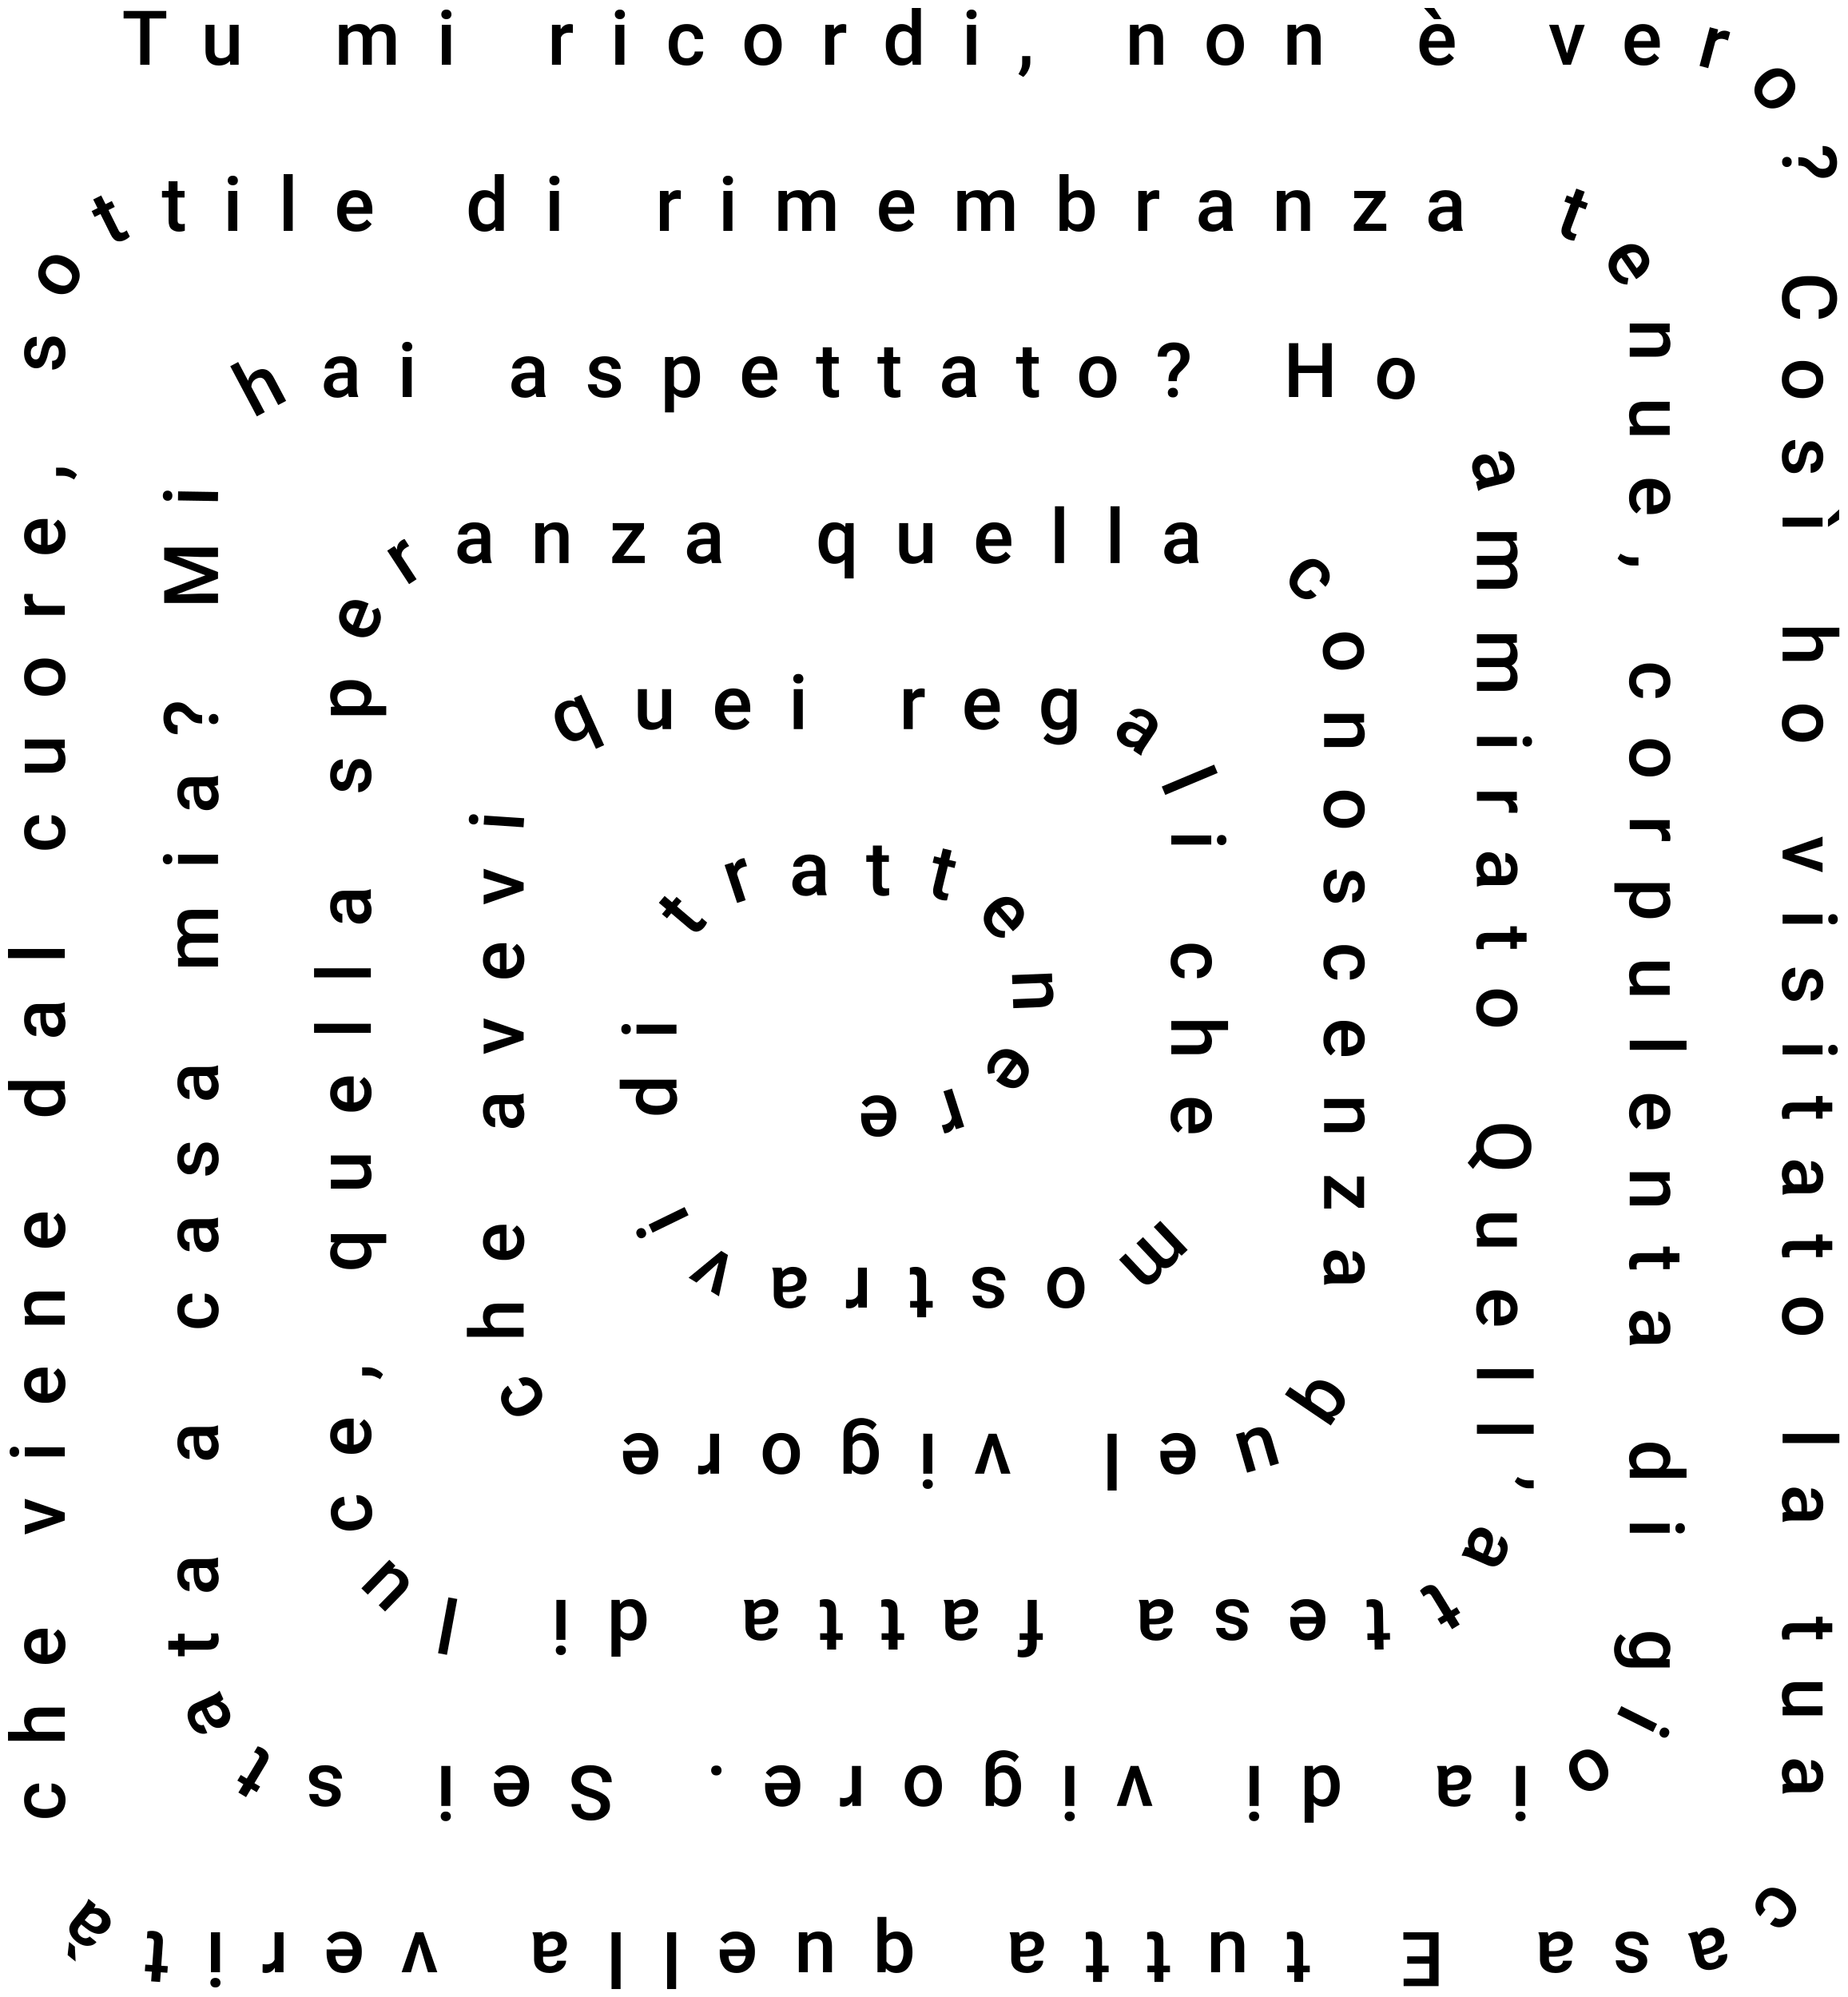
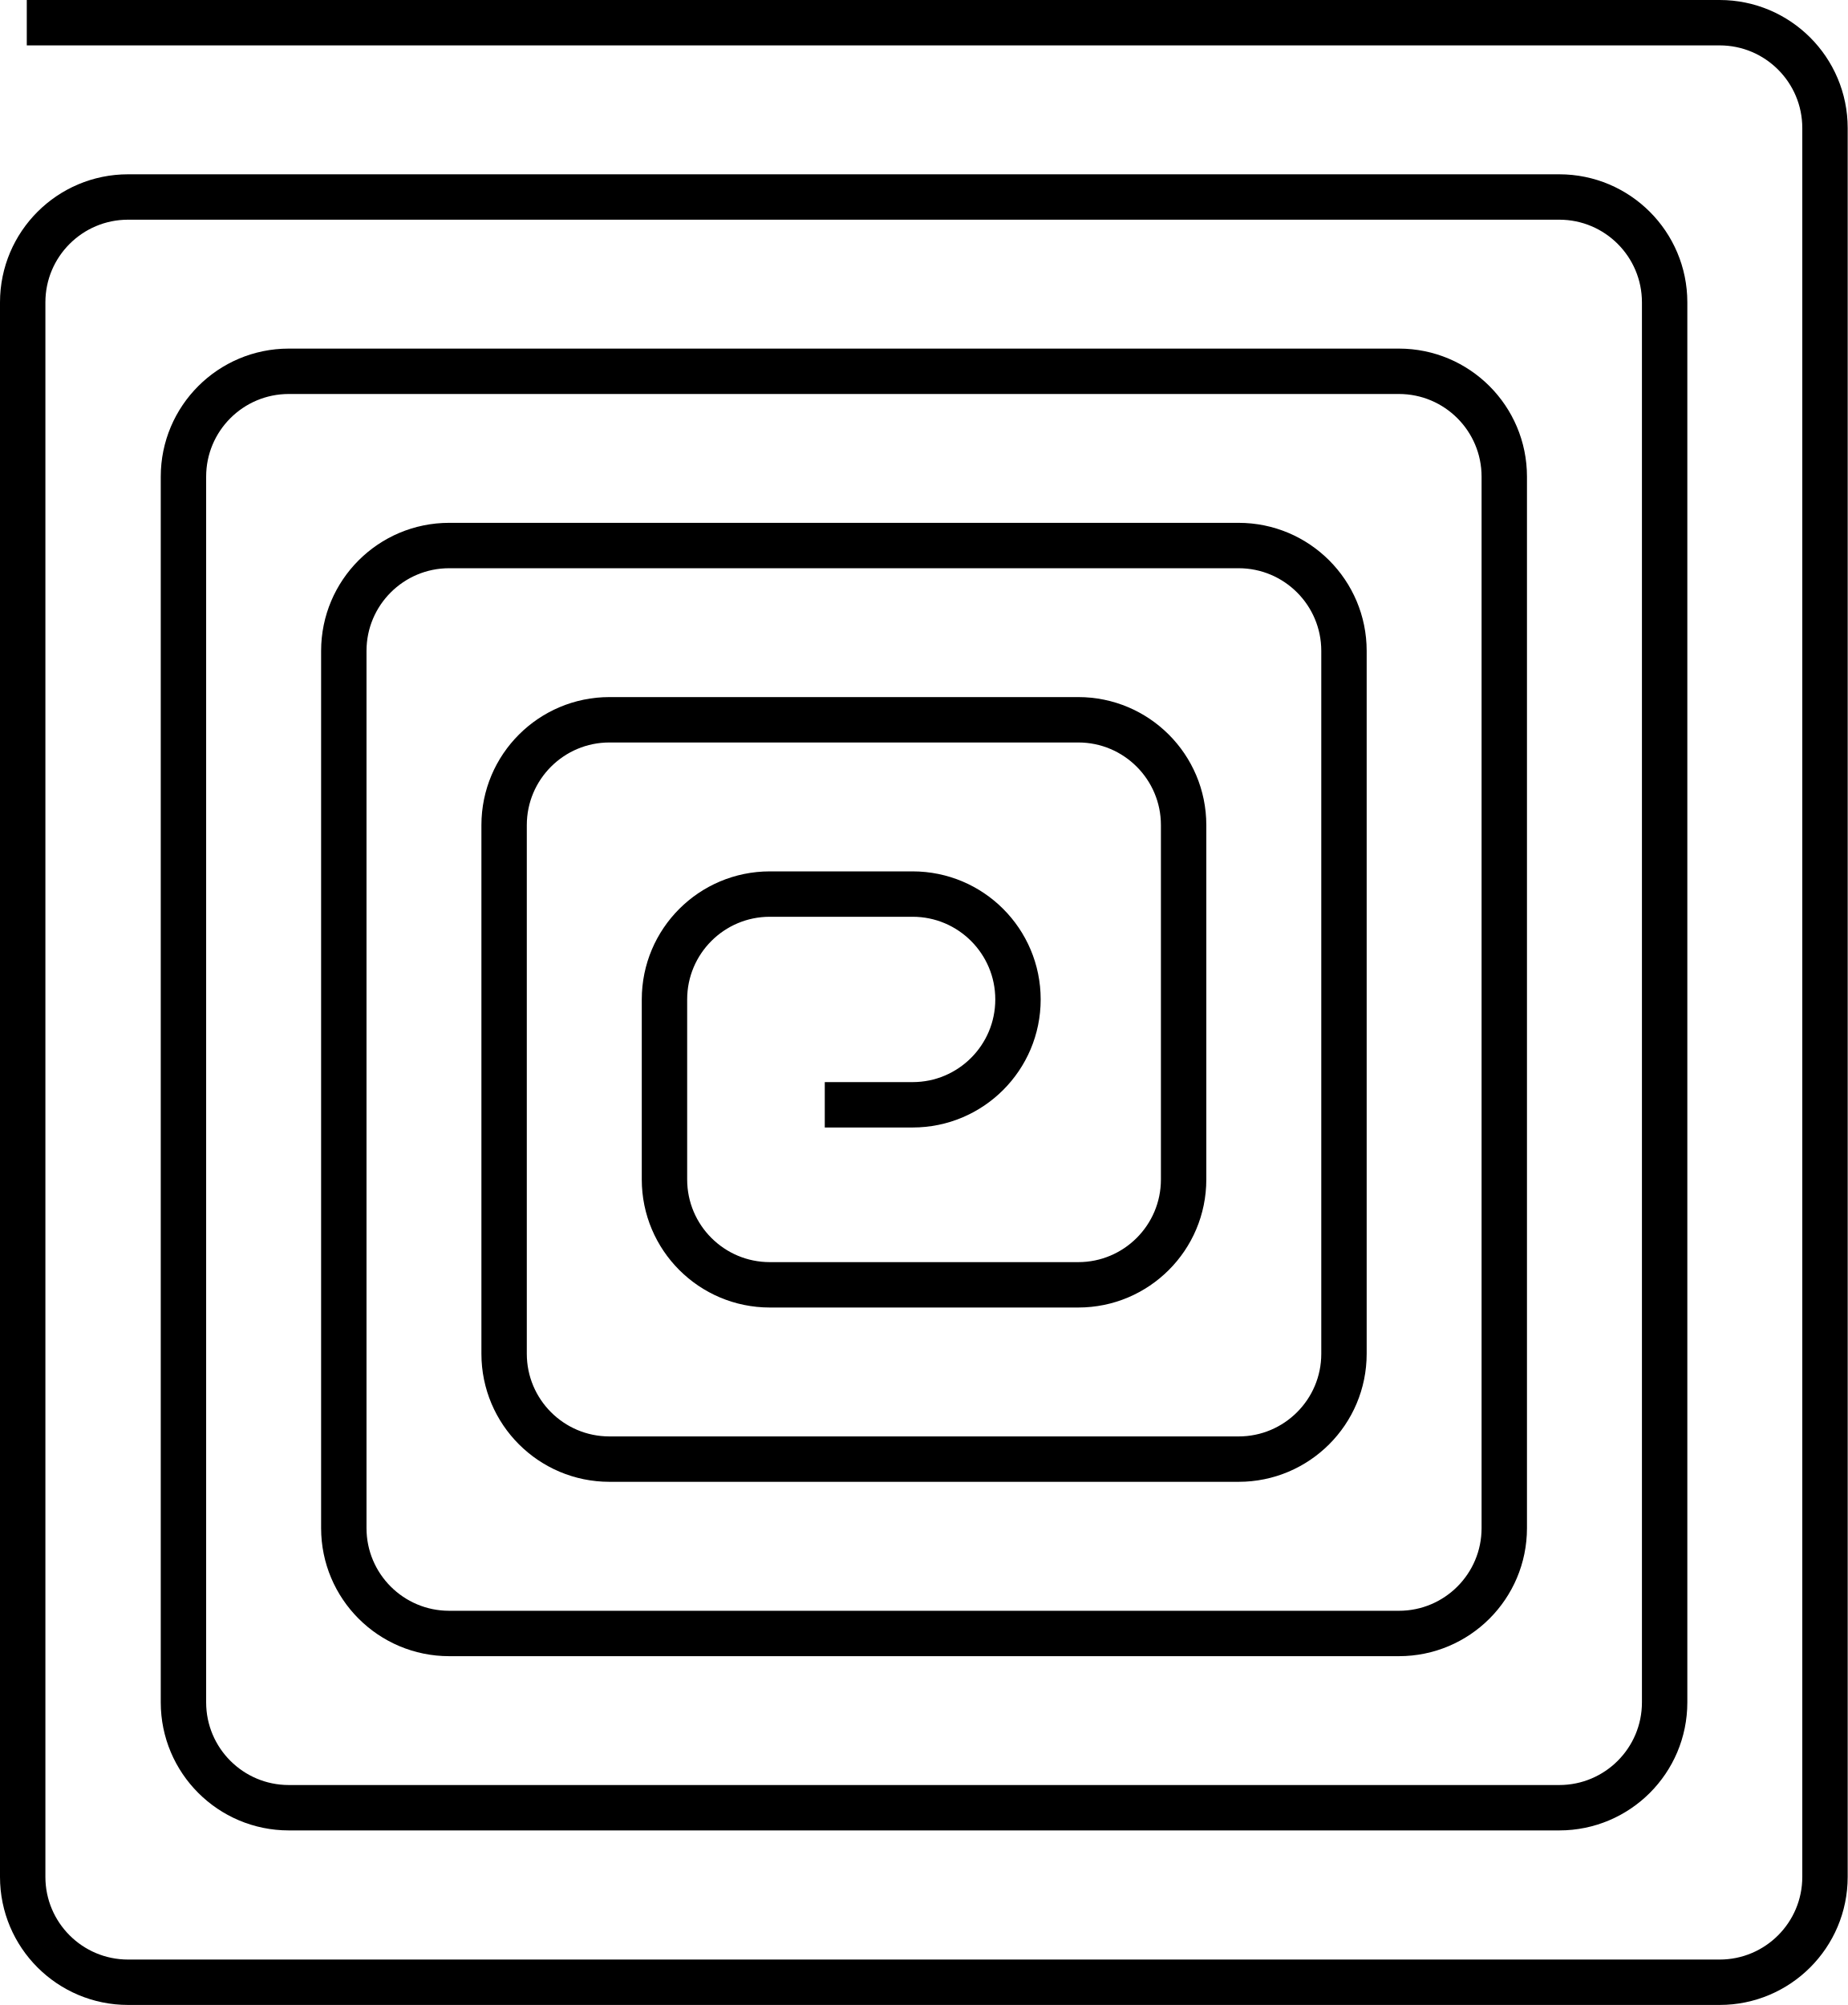
- <svg xmlns="http://www.w3.org/2000/svg" id="Livello_2" data-name="Livello 2" viewBox="0 0 341.57 369.32">
+ <svg xmlns="http://www.w3.org/2000/svg" id="Livello_2" data-name="Livello 2" viewBox="0 0 325.62 353.38">
  <defs>
    <style>
      .cls-1 {
-         font-family: Roboto-Medium, Roboto;
-         font-size: 14px;
-         font-weight: 500;
+         fill: none;
+         stroke: #000;
+         stroke-miterlimit: 10;
+         stroke-width: 8px;
      }
    </style>
  </defs>
-   <g id="Livello_1-2" data-name="Livello 1">
-     <g id="Livello_3" data-name="Livello 3">
-       <text class="cls-1" transform="translate(22.54 11.98)">
-         <tspan x="0" y="0">T</tspan>
-         <tspan x="14.65" y="0">u</tspan>
-         <tspan x="29.13" y="0"> </tspan>
-         <tspan x="39.29" y="0">m</tspan>
-         <tspan x="58.2" y="0">i</tspan>
-         <tspan x="68.46" y="0"> </tspan>
-         <tspan x="78.66" y="0">r</tspan>
-         <tspan x="90.28" y="0">i</tspan>
-         <tspan x="100.56" y="0">c</tspan>
-         <tspan x="114.57" y="0">o</tspan>
-         <tspan x="129.2" y="0">r</tspan>
-         <tspan x="140.7" y="0">d</tspan>
-         <tspan x="155.3" y="0">i</tspan>
-         <tspan x="165.57" y="0">,</tspan>
-         <tspan x="175.39" y="0"> </tspan>
-         <tspan x="185.56" y="0">n</tspan>
-         <tspan x="200.04" y="0">o</tspan>
-         <tspan x="214.69" y="0">n</tspan>
-         <tspan x="229.18" y="0"> </tspan>
-         <tspan x="239.34" y="0">è</tspan>
-         <tspan x="253.55" y="0"> </tspan>
-         <tspan x="263.73" y="0">v</tspan>
-         <tspan x="277.28" y="0">e</tspan>
-       </text>
-       <text class="cls-1" transform="translate(313.42 11.96) rotate(14.88)">
-         <tspan x="0" y="0">r</tspan>
-       </text>
-       <text class="cls-1" transform="translate(322.79 15.64) rotate(50.31)">
-         <tspan x="0" y="0">o</tspan>
-       </text>
-       <text class="cls-1" transform="translate(329.52 26.75) rotate(88.82)">
-         <tspan x="0" y="0">?</tspan>
-       </text>
-       <text class="cls-1" transform="translate(329.6 40.19) rotate(90)">
-         <tspan x="0" y="0"> </tspan>
-         <tspan x="10.17" y="0">C</tspan>
-         <tspan x="26.01" y="0">o</tspan>
-         <tspan x="40.67" y="0">s</tspan>
-         <tspan x="54.56" y="0">ì</tspan>
-         <tspan x="64.91" y="0"> </tspan>
-         <tspan x="75.08" y="0">h</tspan>
-         <tspan x="89.56" y="0">o</tspan>
-         <tspan x="104.21" y="0"> </tspan>
-         <tspan x="114.37" y="0">v</tspan>
-         <tspan x="128.01" y="0">i</tspan>
-         <tspan x="138.27" y="0">s</tspan>
-         <tspan x="152.17" y="0">i</tspan>
-         <tspan x="162.44" y="0">t</tspan>
-         <tspan x="173.79" y="0">a</tspan>
-         <tspan x="188.05" y="0">t</tspan>
-         <tspan x="199.25" y="0">o</tspan>
-         <tspan x="213.87" y="0"> </tspan>
-         <tspan x="224.05" y="0">l</tspan>
-         <tspan x="234.31" y="0">a</tspan>
-         <tspan x="248.56" y="0"> </tspan>
-         <tspan x="258.73" y="0">t</tspan>
-         <tspan x="270.09" y="0">u</tspan>
-         <tspan x="284.56" y="0">a</tspan>
-       </text>
-       <text class="cls-1" transform="translate(329.68 338.8) rotate(95.35)">
-         <tspan x="0" y="0"> </tspan>
-       </text>
-       <text class="cls-1" transform="translate(327.85 347.45) rotate(128.44)">
-         <tspan x="0" y="0">c</tspan>
-       </text>
-       <text class="cls-1" transform="translate(318.9 356.02) rotate(167)">
-         <tspan x="0" y="0">a</tspan>
-       </text>
-       <text class="cls-1" transform="translate(305.34 357.35) rotate(-180)">
-         <tspan x="0" y="0">s</tspan>
-         <tspan x="13.91" y="0">a</tspan>
-         <tspan x="28.16" y="0"> </tspan>
-         <tspan x="38.33" y="0">E</tspan>
-         <tspan x="52.93" y="0"> </tspan>
-         <tspan x="63.1" y="0">t</tspan>
-         <tspan x="74.47" y="0">u</tspan>
-         <tspan x="88.95" y="0">t</tspan>
-         <tspan x="100.29" y="0">t</tspan>
-         <tspan x="111.67" y="0">a</tspan>
-         <tspan x="125.9" y="0"> </tspan>
-         <tspan x="136.08" y="0">q</tspan>
-         <tspan x="150.7" y="0">u</tspan>
-         <tspan x="165.18" y="0">e</tspan>
-         <tspan x="179.37" y="0">l</tspan>
-         <tspan x="189.64" y="0">l</tspan>
-         <tspan x="199.9" y="0">a</tspan>
-         <tspan x="214.15" y="0"> </tspan>
-         <tspan x="224.33" y="0">v</tspan>
-         <tspan x="237.87" y="0">e</tspan>
-         <tspan x="252.06" y="0">r</tspan>
-         <tspan x="263.71" y="0">i</tspan>
-       </text>
-       <text class="cls-1" transform="translate(31.53 357.47) rotate(-175.92)">
-         <tspan x="0" y="0">t</tspan>
-       </text>
-       <text class="cls-1" transform="translate(21.77 355.57) rotate(-140.88)">
-         <tspan x="0" y="0">à</tspan>
-       </text>
-       <text class="cls-1" transform="translate(13.36 346.04) rotate(-107.55)">
-         <tspan x="0" y="0"> </tspan>
-       </text>
-       <text class="cls-1" transform="translate(11.98 336.76) rotate(-90)">
-         <tspan x="0" y="0">c</tspan>
-         <tspan x="14" y="0">h</tspan>
-         <tspan x="28.47" y="0">e</tspan>
-         <tspan x="42.66" y="0"> </tspan>
-         <tspan x="52.83" y="0">v</tspan>
-         <tspan x="66.47" y="0">i</tspan>
-         <tspan x="76.75" y="0">e</tspan>
-         <tspan x="90.95" y="0">n</tspan>
-         <tspan x="105.44" y="0">e</tspan>
-         <tspan x="119.63" y="0"> </tspan>
-         <tspan x="129.8" y="0">d</tspan>
-         <tspan x="144.39" y="0">a</tspan>
-         <tspan x="158.63" y="0">l</tspan>
-         <tspan x="168.89" y="0"> </tspan>
-         <tspan x="179.07" y="0">c</tspan>
-         <tspan x="193.05" y="0">u</tspan>
-         <tspan x="207.55" y="0">o</tspan>
-         <tspan x="222.2" y="0">r</tspan>
-         <tspan x="233.7" y="0">e</tspan>
-         <tspan x="247.88" y="0">,</tspan>
-         <tspan x="257.74" y="0"> </tspan>
-         <tspan x="267.89" y="0">s</tspan>
-       </text>
-       <text class="cls-1" transform="translate(12.28 56.04) rotate(-61.88)">
-         <tspan x="0" y="0">o</tspan>
-       </text>
-       <text class="cls-1" transform="translate(20.18 45.68) rotate(-26.46)">
-         <tspan x="0" y="0">t</tspan>
-       </text>
-       <text class="cls-1" transform="translate(29.89 42.7)">
-         <tspan x="0" y="0">t</tspan>
-         <tspan x="11.36" y="0">i</tspan>
-         <tspan x="21.61" y="0">l</tspan>
-         <tspan x="31.88" y="0">e</tspan>
-         <tspan x="46.08" y="0"> </tspan>
-         <tspan x="56.24" y="0">d</tspan>
-         <tspan x="70.83" y="0">i</tspan>
-         <tspan x="81.11" y="0"> </tspan>
-         <tspan x="91.27" y="0">r</tspan>
-         <tspan x="102.91" y="0">i</tspan>
-         <tspan x="113.19" y="0">m</tspan>
-         <tspan x="132.06" y="0">e</tspan>
-         <tspan x="146.28" y="0">m</tspan>
-         <tspan x="165.17" y="0">b</tspan>
-         <tspan x="179.72" y="0">r</tspan>
-         <tspan x="191.12" y="0">a</tspan>
-         <tspan x="205.37" y="0">n</tspan>
-         <tspan x="219.87" y="0">z</tspan>
-         <tspan x="233.61" y="0">a</tspan>
-         <tspan x="247.85" y="0"> </tspan>
-       </text>
-       <text class="cls-1" transform="translate(287.05 43.04) rotate(20.42)">
-         <tspan x="0" y="0">t</tspan>
-       </text>
-       <text class="cls-1" transform="translate(295.9 47.62) rotate(55.27)">
-         <tspan x="0" y="0">e</tspan>
-       </text>
-       <text class="cls-1" transform="translate(301.34 59.01) rotate(90)">
-         <tspan x="0" y="0">n</tspan>
-         <tspan x="14.48" y="0">u</tspan>
-         <tspan x="28.98" y="0">e</tspan>
-         <tspan x="43.18" y="0">,</tspan>
-         <tspan x="53" y="0"> </tspan>
-         <tspan x="63.15" y="0">c</tspan>
-         <tspan x="77.16" y="0">o</tspan>
-         <tspan x="91.81" y="0">r</tspan>
-         <tspan x="103.46" y="0">p</tspan>
-         <tspan x="118.03" y="0">u</tspan>
-         <tspan x="132.51" y="0">l</tspan>
-         <tspan x="142.75" y="0">e</tspan>
-         <tspan x="156.96" y="0">n</tspan>
-         <tspan x="171.47" y="0">t</tspan>
-         <tspan x="182.81" y="0">a</tspan>
-         <tspan x="197.07" y="0"> </tspan>
-         <tspan x="207.25" y="0">d</tspan>
-         <tspan x="221.83" y="0">i</tspan>
-         <tspan x="232.09" y="0"> </tspan>
-         <tspan x="242.27" y="0">g</tspan>
-       </text>
-       <text class="cls-1" transform="translate(300.2 314.67) rotate(116.43)">
-         <tspan x="0" y="0">i</tspan>
-       </text>
-       <text class="cls-1" transform="translate(295.39 322.2) rotate(150.35)">
-         <tspan x="0" y="0">o</tspan>
-       </text>
-       <text class="cls-1" transform="translate(282.94 326.59) rotate(-180)">
-         <tspan x="0" y="0">i</tspan>
-         <tspan x="10.26" y="0">a</tspan>
-         <tspan x="24.5" y="0"> </tspan>
-         <tspan x="34.68" y="0">d</tspan>
-         <tspan x="49.26" y="0">i</tspan>
-         <tspan x="59.54" y="0"> </tspan>
-         <tspan x="69.7" y="0">v</tspan>
-         <tspan x="83.35" y="0">i</tspan>
-         <tspan x="93.59" y="0">g</tspan>
-         <tspan x="108.23" y="0">o</tspan>
-         <tspan x="122.9" y="0">r</tspan>
-         <tspan x="134.39" y="0">e</tspan>
-         <tspan x="148.59" y="0">.</tspan>
-         <tspan x="159.17" y="0"> </tspan>
-         <tspan x="169.33" y="0">S</tspan>
-         <tspan x="184.53" y="0">e</tspan>
-         <tspan x="198.72" y="0">i</tspan>
-         <tspan x="208.99" y="0"> </tspan>
-         <tspan x="219.17" y="0">s</tspan>
-       </text>
-       <text class="cls-1" transform="translate(51.32 325.14) rotate(-149.04)">
-         <tspan x="0" y="0">t</tspan>
-       </text>
-       <text class="cls-1" transform="translate(43.46 319.05) rotate(-114.12)">
-         <tspan x="0" y="0">a</tspan>
-       </text>
-       <text class="cls-1" transform="translate(40.31 306.37) rotate(-90)">
-         <tspan x="0" y="0">t</tspan>
-         <tspan x="11.35" y="0">a</tspan>
-         <tspan x="25.61" y="0"> </tspan>
-         <tspan x="35.78" y="0">a</tspan>
-         <tspan x="50.01" y="0"> </tspan>
-         <tspan x="60.21" y="0">c</tspan>
-         <tspan x="74.21" y="0">a</tspan>
-         <tspan x="88.44" y="0">s</tspan>
-         <tspan x="102.35" y="0">a</tspan>
-         <tspan x="116.59" y="0"> </tspan>
-         <tspan x="126.77" y="0">m</tspan>
-         <tspan x="145.67" y="0">i</tspan>
-         <tspan x="155.92" y="0">a</tspan>
-         <tspan x="170.18" y="0">?</tspan>
-         <tspan x="183.67" y="0"> </tspan>
-         <tspan x="193.85" y="0">M</tspan>
-       </text>
-       <text class="cls-1" transform="translate(40.28 93.62) rotate(-89.07)">
-         <tspan x="0" y="0">i</tspan>
-       </text>
-       <text class="cls-1" transform="translate(41.72 84.66) rotate(-61.5)">
-         <tspan x="0" y="0"> </tspan>
-       </text>
-       <text class="cls-1" transform="translate(46.76 77.39) rotate(-27.93)">
-         <tspan x="0" y="0">h</tspan>
-       </text>
-       <text class="cls-1" transform="translate(59.26 73.42)">
-         <tspan x="0" y="0">a</tspan>
-         <tspan x="14.24" y="0">i</tspan>
-         <tspan x="24.52" y="0"> </tspan>
-         <tspan x="34.67" y="0">a</tspan>
-         <tspan x="48.93" y="0">s</tspan>
-         <tspan x="62.84" y="0">p</tspan>
-         <tspan x="77.38" y="0">e</tspan>
-         <tspan x="91.59" y="0">t</tspan>
-         <tspan x="102.94" y="0">t</tspan>
-         <tspan x="114.3" y="0">a</tspan>
-         <tspan x="128.56" y="0">t</tspan>
-         <tspan x="139.75" y="0">o</tspan>
-         <tspan x="154.39" y="0">?</tspan>
-         <tspan x="167.88" y="0"> </tspan>
-         <tspan x="178.06" y="0">H</tspan>
-       </text>
-       <text class="cls-1" transform="translate(253.59 73.02) rotate(9.23)">
-         <tspan x="0" y="0">o</tspan>
-       </text>
-       <text class="cls-1" transform="translate(265.95 77.26) rotate(43.22)">
-         <tspan x="0" y="0"> </tspan>
-       </text>
-       <text class="cls-1" transform="translate(271.7 84.01) rotate(76.57)">
-         <tspan x="0" y="0">a</tspan>
-       </text>
-       <text class="cls-1" transform="translate(273.08 97.55) rotate(90)">
-         <tspan x="0" y="0">m</tspan>
-         <tspan x="18.89" y="0">m</tspan>
-         <tspan x="37.78" y="0">i</tspan>
-         <tspan x="48.03" y="0">r</tspan>
-         <tspan x="59.44" y="0">a</tspan>
-         <tspan x="73.69" y="0">t</tspan>
-         <tspan x="84.89" y="0">o</tspan>
-         <tspan x="99.52" y="0"> </tspan>
-         <tspan x="109.69" y="0">Q</tspan>
-         <tspan x="126.05" y="0">u</tspan>
-         <tspan x="140.52" y="0">e</tspan>
-         <tspan x="154.71" y="0">l</tspan>
-         <tspan x="164.98" y="0">l</tspan>
-         <tspan x="175.24" y="0">’</tspan>
-       </text>
-       <text class="cls-1" transform="translate(273.04 281.29) rotate(113.62)">
-         <tspan x="0" y="0">a</tspan>
-       </text>
-       <text class="cls-1" transform="translate(266.19 291.93) rotate(148.53)">
-         <tspan x="0" y="0">t</tspan>
-       </text>
-       <text class="cls-1" transform="translate(256.96 295.84) rotate(179.07)">
-         <tspan x="0" y="0">t</tspan>
-       </text>
-       <text class="cls-1" transform="translate(245.64 295.88) rotate(-180)">
-         <tspan x="0" y="0">e</tspan>
-         <tspan x="14.19" y="0">s</tspan>
-         <tspan x="28.09" y="0">a</tspan>
-         <tspan x="42.35" y="0"> </tspan>
-         <tspan x="52.51" y="0">f</tspan>
-         <tspan x="64.16" y="0">a</tspan>
-         <tspan x="78.4" y="0">t</tspan>
-         <tspan x="89.76" y="0">t</tspan>
-         <tspan x="101.11" y="0">a</tspan>
-         <tspan x="115.37" y="0"> </tspan>
-         <tspan x="125.55" y="0">d</tspan>
-         <tspan x="140.14" y="0">i</tspan>
-         <tspan x="150.41" y="0"> </tspan>
-       </text>
-       <text class="cls-1" transform="translate(85.49 295.89) rotate(-169.51)">
-         <tspan x="0" y="0">l</tspan>
-       </text>
-       <text class="cls-1" transform="translate(76.95 293.31) rotate(-135.67)">
-         <tspan x="0" y="0">u</tspan>
-       </text>
-       <text class="cls-1" transform="translate(69.12 283.12) rotate(-96.7)">
-         <tspan x="0" y="0">c</tspan>
-       </text>
-       <text class="cls-1" transform="translate(68.57 269.44) rotate(-90)">
-         <tspan x="0" y="0">e</tspan>
-         <tspan x="14.17" y="0">,</tspan>
-         <tspan x="24.01" y="0"> </tspan>
-         <tspan x="34.19" y="0">q</tspan>
-         <tspan x="48.81" y="0">u</tspan>
-         <tspan x="63.28" y="0">e</tspan>
-         <tspan x="77.48" y="0">l</tspan>
-         <tspan x="87.74" y="0">l</tspan>
-         <tspan x="98.01" y="0">a</tspan>
-         <tspan x="112.26" y="0"> </tspan>
-         <tspan x="122.42" y="0">s</tspan>
-         <tspan x="136.33" y="0">p</tspan>
-       </text>
-       <text class="cls-1" transform="translate(68.49 119.35) rotate(-68.41)">
-         <tspan x="0" y="0">e</tspan>
-       </text>
-       <text class="cls-1" transform="translate(74.92 108.5) rotate(-33.17)">
-         <tspan x="0" y="0">r</tspan>
-       </text>
-       <text class="cls-1" transform="translate(83.95 104.13)">
-         <tspan x="0" y="0">a</tspan>
-         <tspan x="14.21" y="0">n</tspan>
-         <tspan x="28.7" y="0">z</tspan>
-         <tspan x="42.45" y="0">a</tspan>
-         <tspan x="56.7" y="0"> </tspan>
-         <tspan x="66.87" y="0">q</tspan>
-         <tspan x="81.5" y="0">u</tspan>
-         <tspan x="95.96" y="0">e</tspan>
-         <tspan x="110.16" y="0">l</tspan>
-         <tspan x="120.44" y="0">l</tspan>
-         <tspan x="130.7" y="0">a</tspan>
-       </text>
-       <text class="cls-1" transform="translate(228.41 104.17) rotate(11.9)">
-         <tspan x="0" y="0"> </tspan>
-       </text>
-       <text class="cls-1" transform="translate(236.81 106.98) rotate(45.01)">
-         <tspan x="0" y="0">c</tspan>
-       </text>
-       <text class="cls-1" transform="translate(244.32 116.82) rotate(84.11)">
-         <tspan x="0" y="0">o</tspan>
-       </text>
-       <text class="cls-1" transform="translate(244.83 131.19) rotate(90)">
-         <tspan x="0" y="0">n</tspan>
-         <tspan x="14.49" y="0">o</tspan>
-         <tspan x="29.13" y="0">s</tspan>
-         <tspan x="43.05" y="0">c</tspan>
-         <tspan x="57.03" y="0">e</tspan>
-         <tspan x="71.23" y="0">n</tspan>
-         <tspan x="85.75" y="0">z</tspan>
-         <tspan x="99.45" y="0">a</tspan>
-       </text>
-       <text class="cls-1" transform="translate(244.85 244.87) rotate(90.93)">
-         <tspan x="0" y="0"> </tspan>
-       </text>
-       <text class="cls-1" transform="translate(243.87 253.68) rotate(124.08)">
-         <tspan x="0" y="0">q</tspan>
-       </text>
-       <text class="cls-1" transform="translate(235.19 263.32) rotate(163.78)">
-         <tspan x="0" y="0">u</tspan>
-       </text>
-       <text class="cls-1" transform="translate(221.63 265.15) rotate(-180)">
-         <tspan x="0" y="0">e</tspan>
-         <tspan x="14.21" y="0">l</tspan>
-         <tspan x="24.48" y="0"> </tspan>
-         <tspan x="34.64" y="0">v</tspan>
-         <tspan x="48.29" y="0">i</tspan>
-         <tspan x="58.57" y="0">g</tspan>
-         <tspan x="73.18" y="0">o</tspan>
-         <tspan x="87.82" y="0">r</tspan>
-         <tspan x="99.35" y="0">e</tspan>
-       </text>
-       <text class="cls-1" transform="translate(109.22 264.19) rotate(-155.27)">
-         <tspan x="0" y="0"> </tspan>
-       </text>
-       <text class="cls-1" transform="translate(101.64 259.58) rotate(-122.34)">
-         <tspan x="0" y="0">c</tspan>
-       </text>
-       <text class="cls-1" transform="translate(96.82 248.05) rotate(-90)">
-         <tspan x="0" y="0">h</tspan>
-         <tspan x="14.46" y="0">e</tspan>
-         <tspan x="28.67" y="0"> </tspan>
-         <tspan x="38.83" y="0">a</tspan>
-         <tspan x="52.97" y="0">v</tspan>
-         <tspan x="66.53" y="0">e</tspan>
-         <tspan x="80.64" y="0">v</tspan>
-       </text>
-       <text class="cls-1" transform="translate(96.74 153.94) rotate(-86.19)">
-         <tspan x="0" y="0">i</tspan>
-       </text>
-       <text class="cls-1" transform="translate(98.69 145.09) rotate(-58.13)">
-         <tspan x="0" y="0"> </tspan>
-       </text>
-       <text class="cls-1" transform="translate(104.14 138.11) rotate(-24.36)">
-         <tspan x="0" y="0">q</tspan>
-       </text>
-       <text class="cls-1" transform="translate(117.14 134.84)">
-         <tspan x="0" y="0">u</tspan>
-         <tspan x="14.5" y="0">e</tspan>
-         <tspan x="28.67" y="0">i</tspan>
-         <tspan x="38.93" y="0"> </tspan>
-         <tspan x="49.11" y="0">r</tspan>
-         <tspan x="60.64" y="0">e</tspan>
-         <tspan x="74.83" y="0">g</tspan>
-       </text>
-       <text class="cls-1" transform="translate(205.2 135.88) rotate(33.83)">
-         <tspan x="0" y="0">a</tspan>
-       </text>
-       <text class="cls-1" transform="translate(214.44 144.59) rotate(67.26)">
-         <tspan x="0" y="0">l</tspan>
-       </text>
-       <text class="cls-1" transform="translate(216.57 153.56) rotate(90)">
-         <tspan x="0" y="0">i</tspan>
-         <tspan x="10.26" y="0"> </tspan>
-         <tspan x="20.43" y="0">c</tspan>
-         <tspan x="34.44" y="0">h</tspan>
-         <tspan x="48.93" y="0">e</tspan>
-       </text>
-       <text class="cls-1" transform="translate(216.64 216.38) rotate(96.97)">
-         <tspan x="0" y="0"> </tspan>
-       </text>
-       <text class="cls-1" transform="translate(215.16 225.19) rotate(136.68)">
-         <tspan x="0" y="0">m</tspan>
-       </text>
-       <text class="cls-1" transform="translate(201.07 234.43) rotate(-180)">
-         <tspan x="0" y="0">o</tspan>
-         <tspan x="14.65" y="0">s</tspan>
-         <tspan x="28.55" y="0">t</tspan>
-         <tspan x="39.92" y="0">r</tspan>
-         <tspan x="51.31" y="0">a</tspan>
-       </text>
-       <text class="cls-1" transform="translate(136.93 233.52) rotate(-148.52)">
-         <tspan x="0" y="0">v</tspan>
-       </text>
-       <text class="cls-1" transform="translate(127.73 225.59) rotate(-115.98)">
-         <tspan x="0" y="0">i</tspan>
-       </text>
-       <text class="cls-1" transform="translate(125.09 216.84) rotate(-90.58)">
-         <tspan x="0" y="0"> </tspan>
-       </text>
-       <text class="cls-1" transform="translate(125.08 206.71) rotate(-90)">
-         <tspan x="0" y="0">d</tspan>
-         <tspan x="14.59" y="0">i</tspan>
-       </text>
-       <text class="cls-1" transform="translate(125.08 182.32) rotate(-79.13)">
-         <tspan x="0" y="0"> </tspan>
-       </text>
-       <text class="cls-1" transform="translate(127.99 173.88) rotate(-49.66)">
-         <tspan x="0" y="0">t</tspan>
-       </text>
-       <text class="cls-1" transform="translate(135.48 167.26) rotate(-18.27)">
-         <tspan x="0" y="0">r</tspan>
-       </text>
-       <text class="cls-1" transform="translate(145.88 165.56)">
-         <tspan x="0" y="0">a</tspan>
-         <tspan x="14.24" y="0">t</tspan>
-       </text>
-       <text class="cls-1" transform="translate(170.93 165.53) rotate(13.64)">
-         <tspan x="0" y="0">t</tspan>
-       </text>
-       <text class="cls-1" transform="translate(180.24 169.02) rotate(48.56)">
-         <tspan x="0" y="0">e</tspan>
-       </text>
-       <text class="cls-1" transform="translate(187.09 179.5) rotate(87.76)">
-         <tspan x="0" y="0">n</tspan>
-       </text>
-       <text class="cls-1" transform="translate(185.91 192.29) rotate(126.93)">
-         <tspan x="0" y="0">e</tspan>
-       </text>
-       <text class="cls-1" transform="translate(176.84 201.06) rotate(162.22)">
-         <tspan x="0" y="0">r</tspan>
-       </text>
-       <text class="cls-1" transform="translate(166.3 202.7) rotate(-180)">
-         <tspan x="0" y="0">e</tspan>
-       </text>
-     </g>
+   <g id="Livello_3" data-name="Livello 3">
+     <path class="cls-1" d="M4.72,4h298.33c10.26,0,18.57,8.32,18.57,18.57v308.23c0,10.26-8.32,18.57-18.57,18.57H22.57c-10.26,0-18.57-8.32-18.57-18.57V53.29c0-10.26,8.32-18.57,18.57-18.57h252.22c10.26,0,18.57,8.32,18.57,18.57v246.75c0,10.26-8.32,18.57-18.57,18.57H50.9c-10.26,0-18.57-8.32-18.57-18.57V84.01c0-10.26,8.32-18.57,18.57-18.57h195.63c10.26,0,18.57,8.32,18.57,18.57v185.32c0,10.26-8.32,18.57-18.57,18.57H79.16c-10.26,0-18.57-8.32-18.57-18.57V114.72c0-10.26,8.32-18.57,18.57-18.57h139.12c10.26,0,18.57,8.32,18.57,18.57v123.88c0,10.26-8.32,18.57-18.57,18.57h-110.87c-10.26,0-18.57-8.32-18.57-18.57v-93.17c0-10.26,8.32-18.57,18.57-18.57h82.61c10.26,0,18.57,8.32,18.57,18.57v62.45c0,10.26-8.32,18.57-18.57,18.57h-54.35c-10.26,0-18.57-8.32-18.57-18.57v-31.73c0-10.26,8.32-18.57,18.57-18.57h25.16c10.26,0,18.57,8.32,18.57,18.57h0c0,10.26-8.32,18.57-18.57,18.57h-15.48" />
  </g>
</svg>
